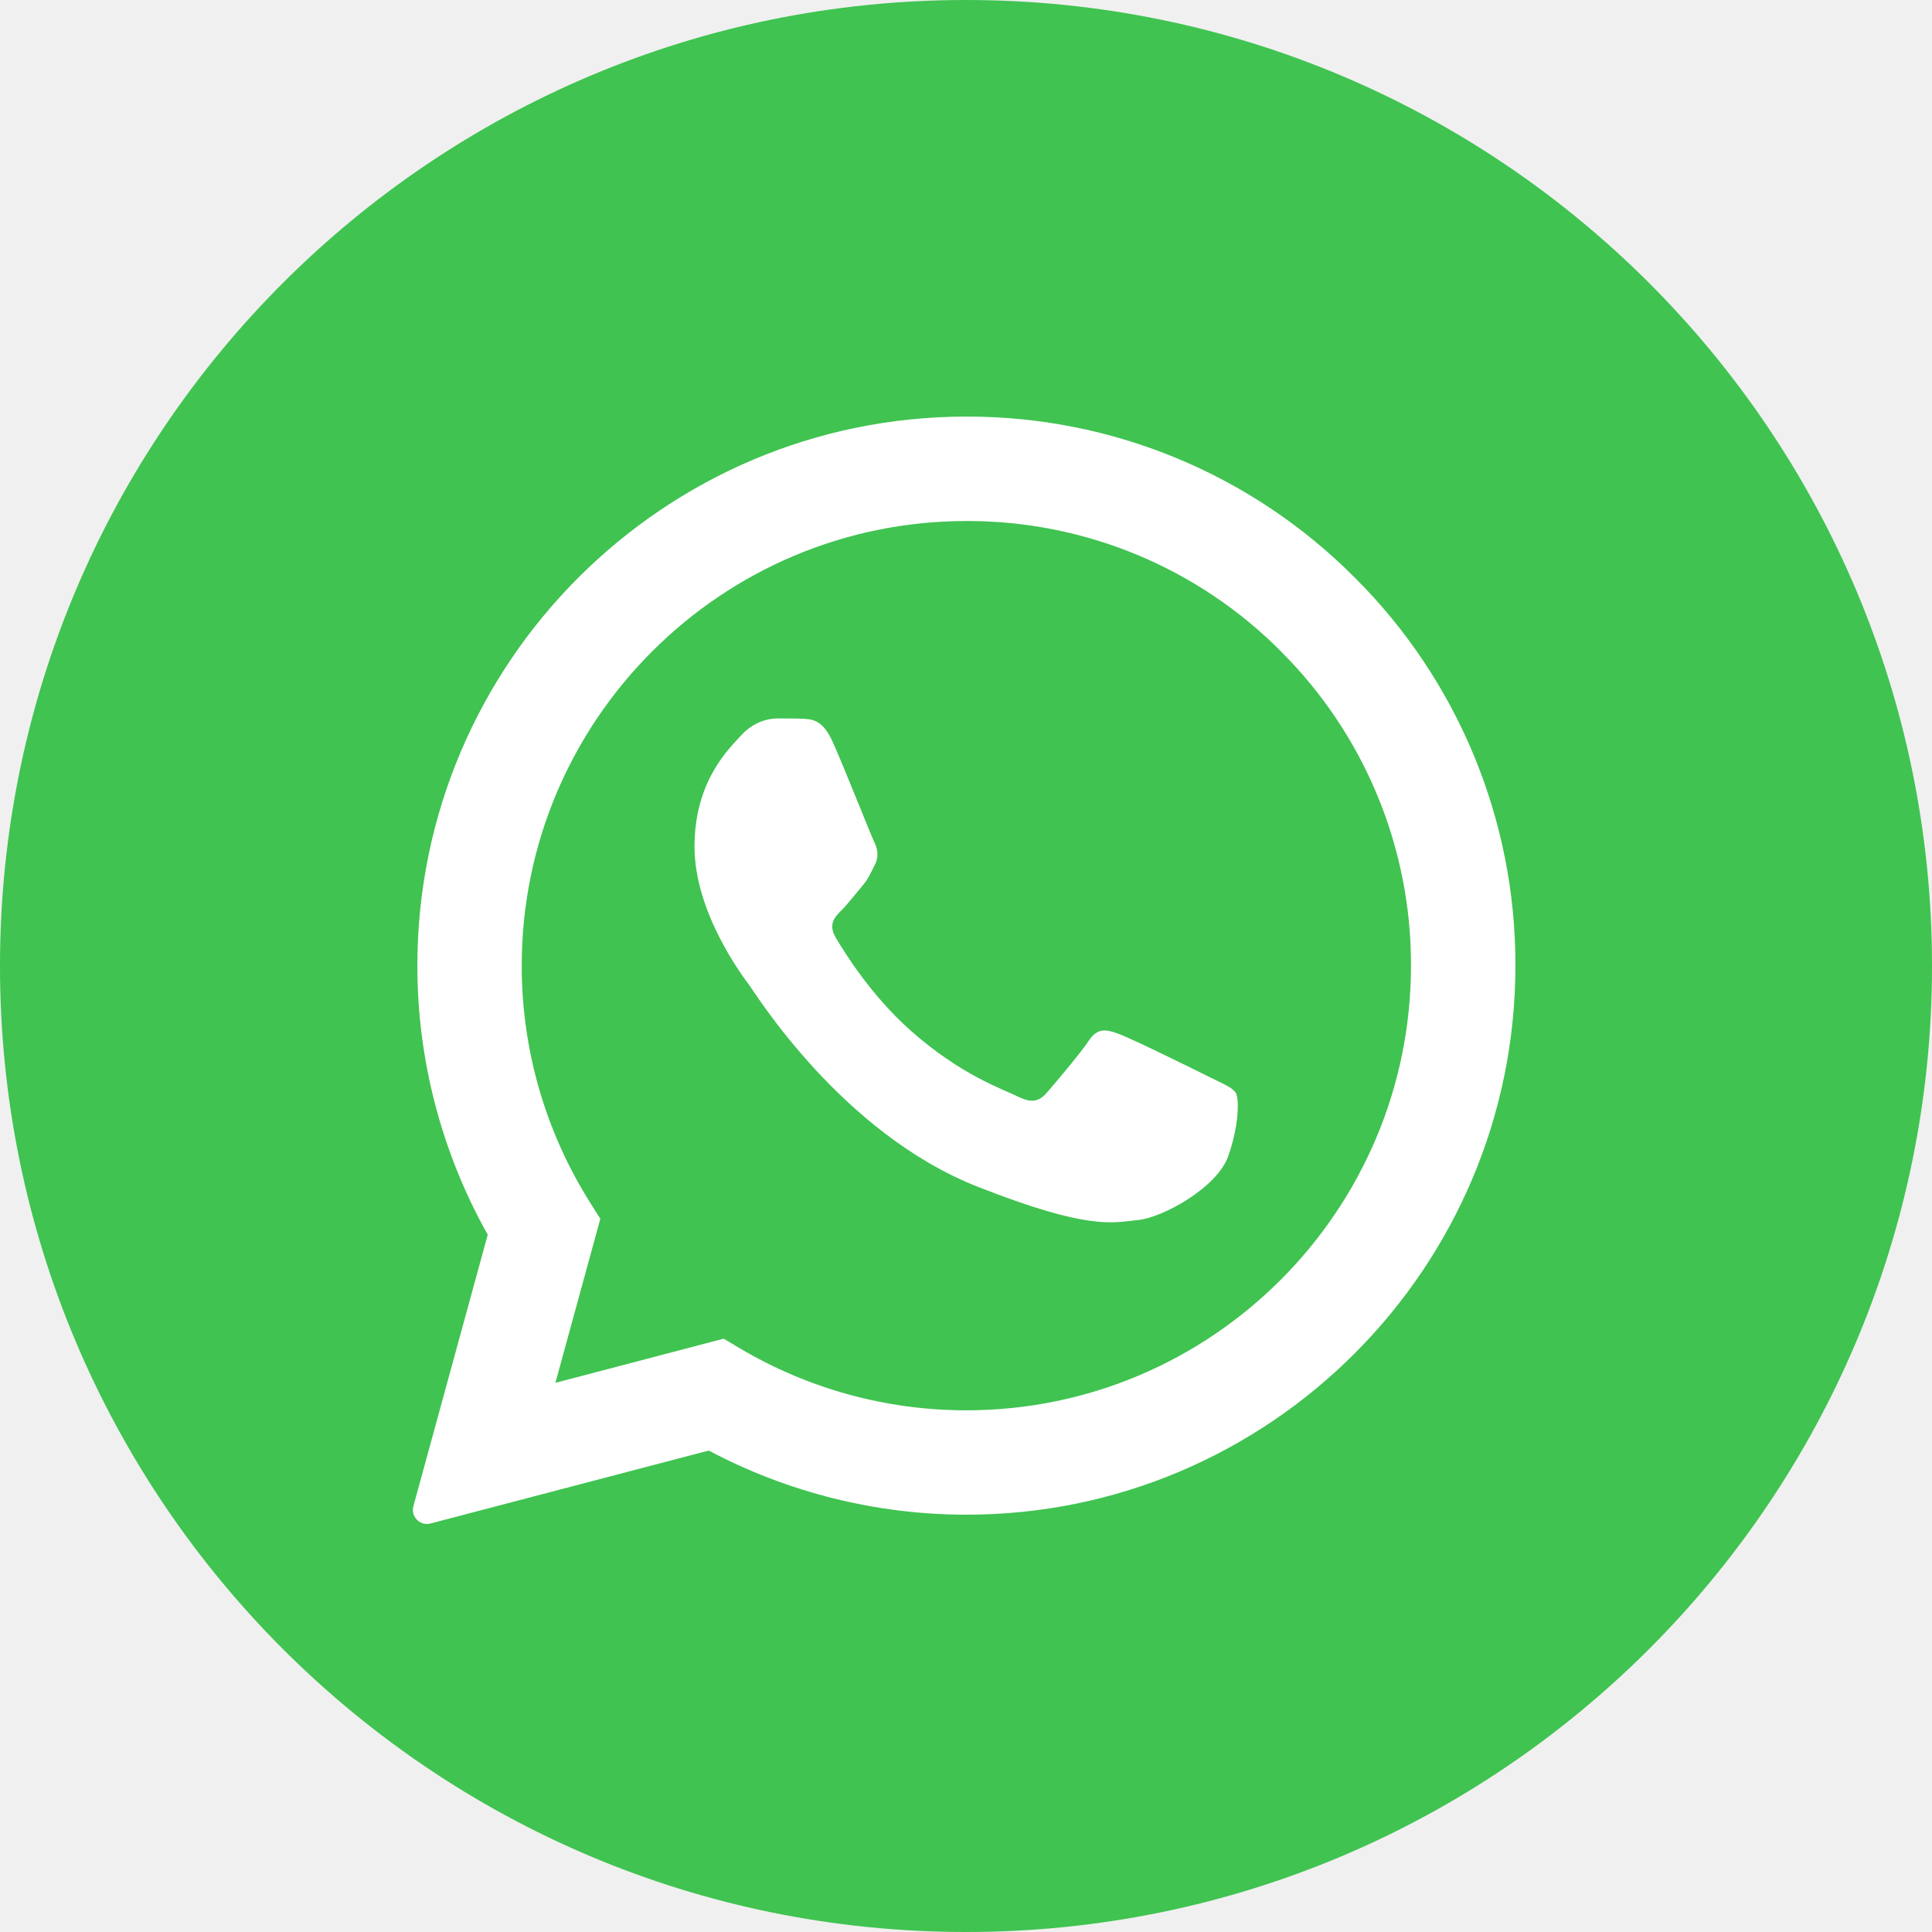
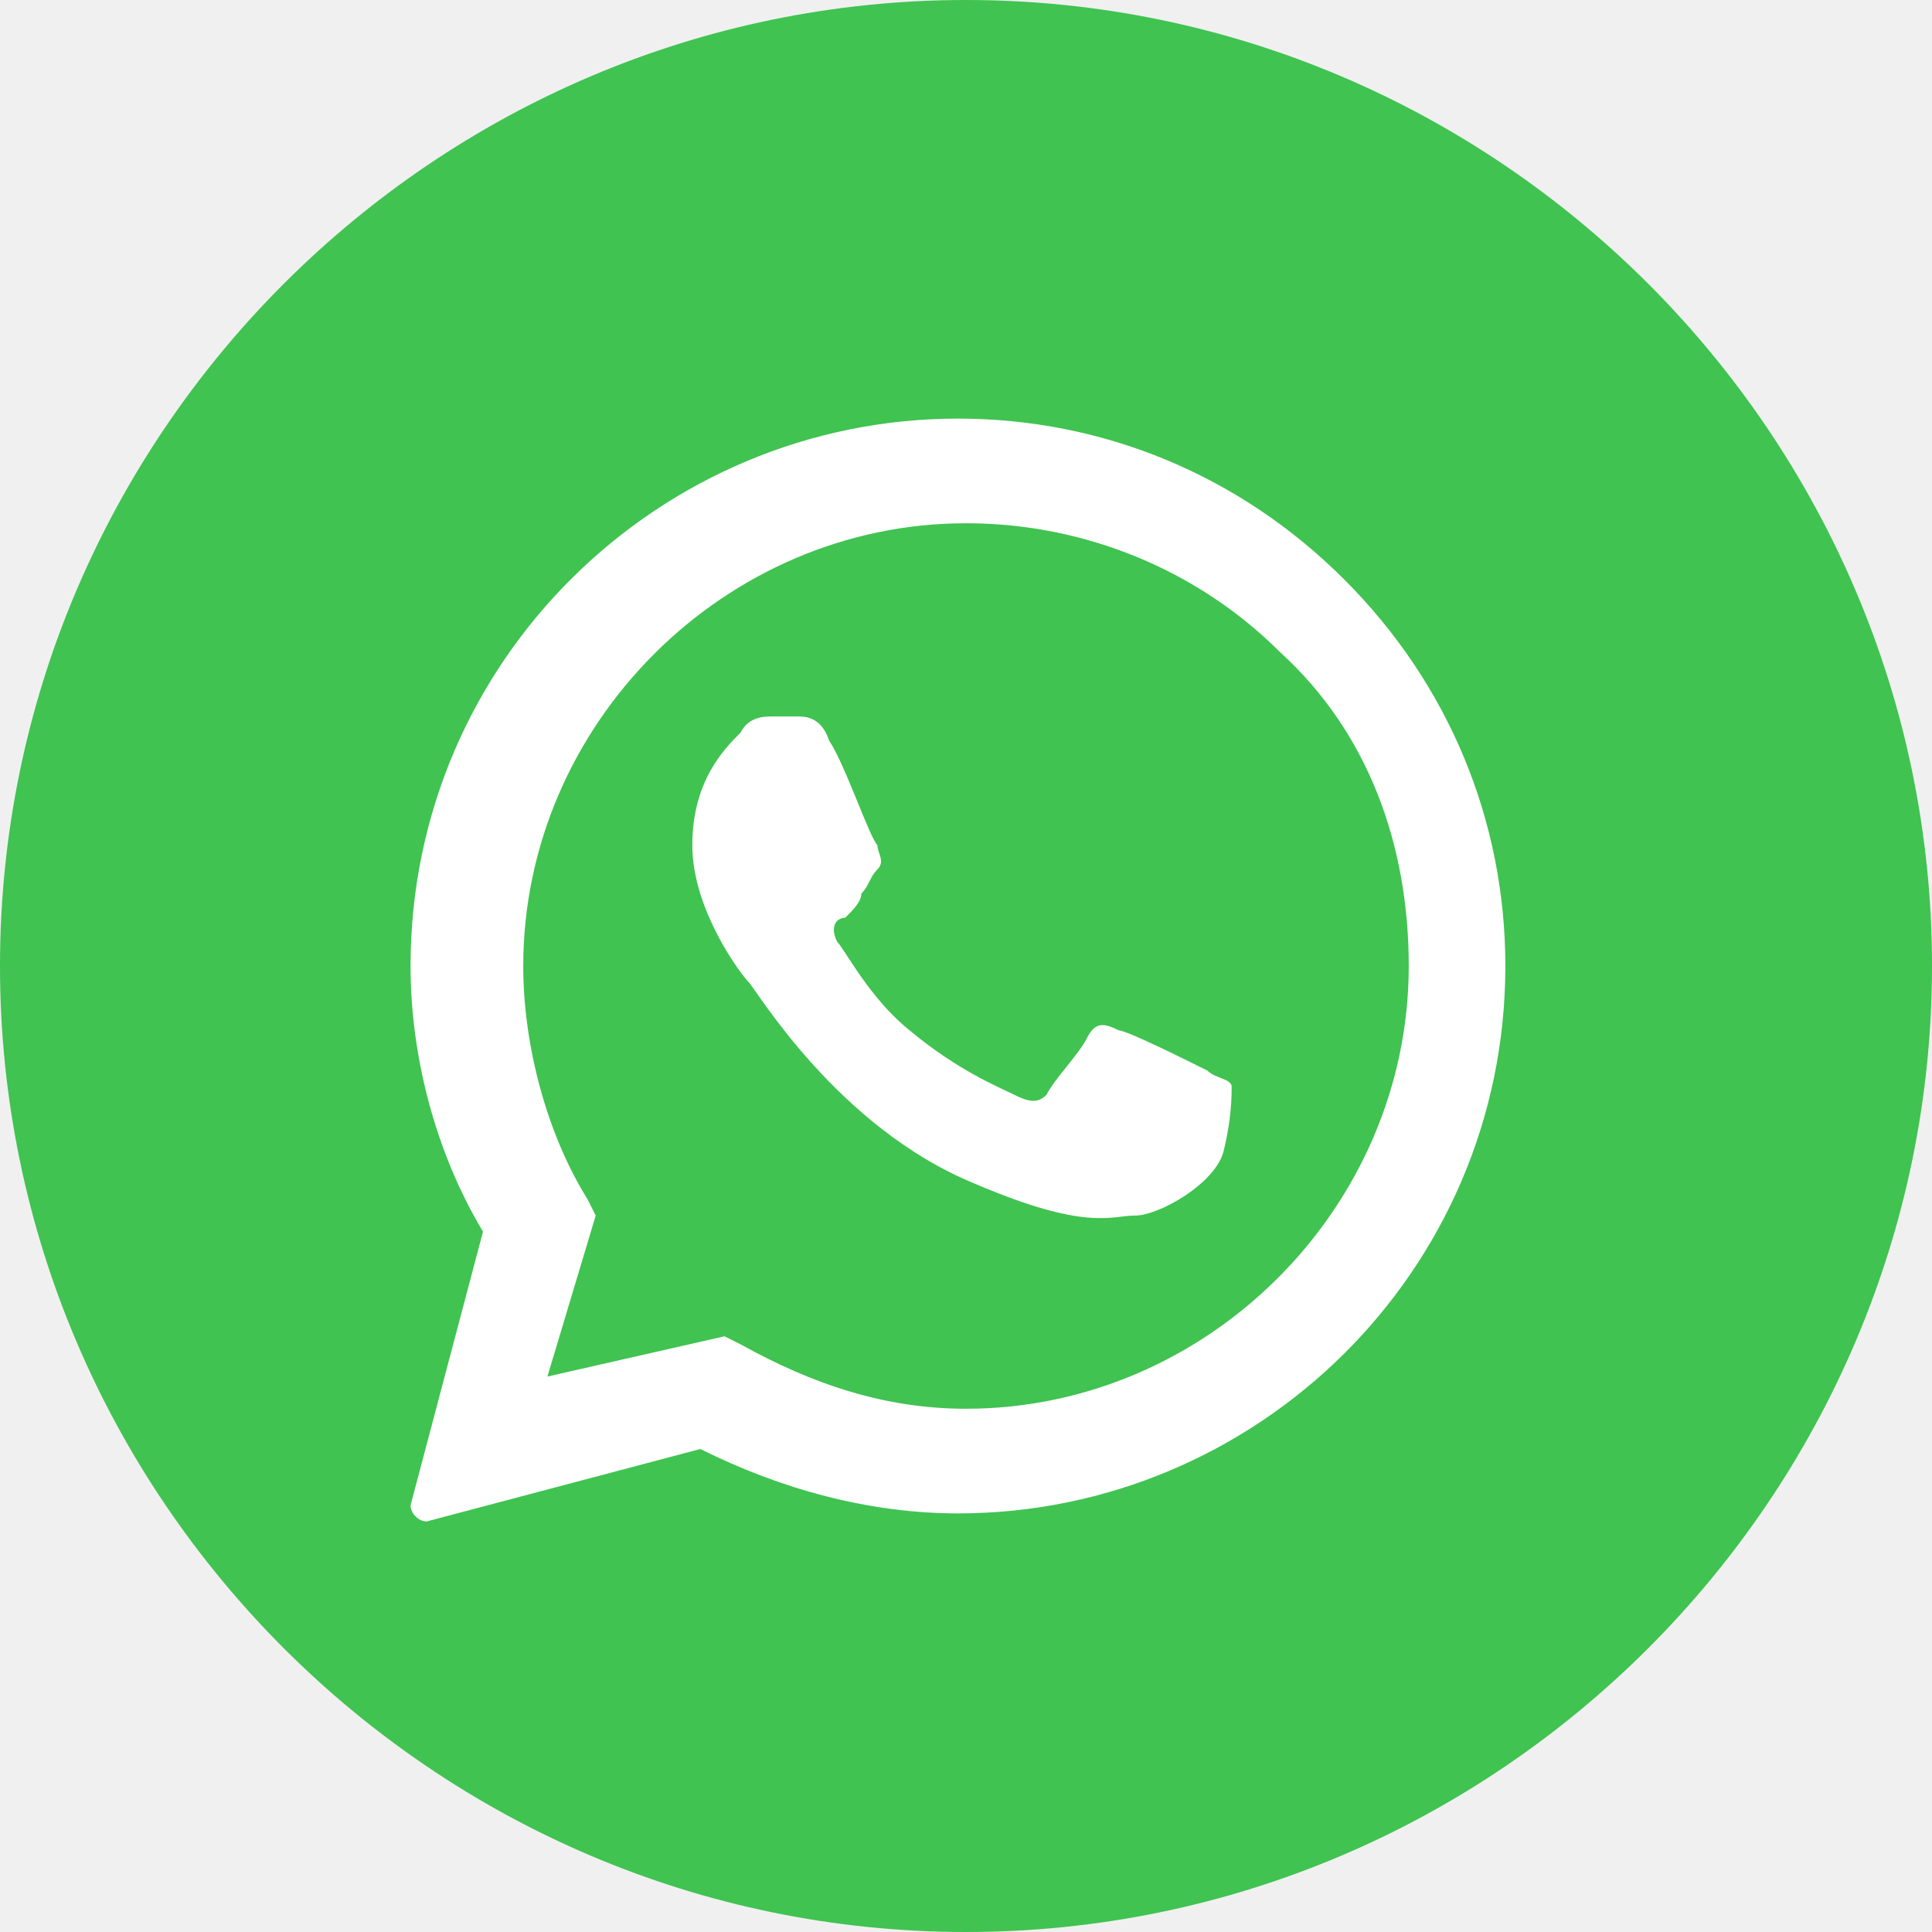
- <svg xmlns="http://www.w3.org/2000/svg" fill="none" height="40" width="40">
-   <rect fill="#40c351" height="40" rx="20" width="40" />
-   <path d="m8.84 31.552a.291.291 0 0 1 -.281-.368l1.539-5.621a11.363 11.363 0 0 1 -1.457-5.575c.003-6.266 5.102-11.363 11.367-11.363a11.297 11.297 0 0 1 8.04 3.333 11.295 11.295 0 0 1 3.327 8.039c-.002 6.265-5.102 11.363-11.367 11.363-1.86 0-3.7-.46-5.334-1.328l-5.76 1.51a.267.267 0 0 1 -.074.01z" fill="#fff" />
-   <path d="m26.52 13.485a9.143 9.143 0 0 0 -6.509-2.698c-5.077 0-9.207 4.127-9.209 9.201a9.18 9.18 0 0 0 1.408 4.898l.219.348-.93 3.396 3.484-.914.336.2a9.189 9.189 0 0 0 4.686 1.283h.003c5.074 0 9.203-4.129 9.205-9.203a9.146 9.146 0 0 0 -2.694-6.51z" fill="#40c351" />
-   <path clip-rule="evenodd" d="m17.24 15.36c-.207-.461-.425-.47-.623-.479-.162-.007-.346-.006-.53-.006-.185 0-.485.07-.738.346-.254.277-.97.947-.97 2.308s.992 2.677 1.13 2.862c.139.184 1.915 3.068 4.728 4.177 2.337.922 2.813.739 3.32.692.508-.046 1.638-.669 1.869-1.315.23-.646.23-1.2.161-1.315-.07-.116-.253-.185-.53-.323-.276-.14-1.637-.808-1.891-.9-.254-.093-.438-.139-.623.138-.184.277-.715.9-.876 1.085-.162.185-.324.208-.6.07-.276-.14-1.168-.431-2.225-1.374-.823-.733-1.378-1.64-1.54-1.916-.161-.277-.017-.427.122-.565.124-.124.276-.323.415-.485.138-.161.184-.277.276-.461.093-.185.046-.347-.023-.485-.068-.139-.606-1.507-.852-2.054z" fill="#fff" fill-rule="evenodd" />
+ <svg xmlns="http://www.w3.org/2000/svg" enable-background="new 0 0 24 24" viewBox="0 0 24 24">
+   <path d="m12 0c6.6 0 12 5.4 12 12 0 6.6-5.4 12-12 12-6.6 0-12-5.4-12-12 0-6.6 5.4-12 12-12z" fill="#40c351" />
+   <path d="m5.3 18.9c-.1 0-.2-.1-.2-.2l.9-3.4c-.6-1-.9-2.2-.9-3.3 0-3.8 3.1-6.8 6.8-6.8 1.8 0 3.5.7 4.8 2s2 3 2 4.8c0 3.8-3.1 6.8-6.8 6.8-1.1 0-2.2-.3-3.2-.8z" fill="#fff" />
+   <path d="m15.9 8.1c-1-1-2.4-1.6-3.9-1.6-3 0-5.5 2.5-5.5 5.5 0 1 .3 2.1.8 2.9l.1.2-.6 2 2.2-.5.2.1c.9.5 1.8.8 2.8.8 3 0 5.5-2.5 5.5-5.5 0-1.5-.5-2.9-1.6-3.9z" fill="#40c351" />
+   <path clip-rule="evenodd" d="m10.3 9.2c-.1-.3-.3-.3-.4-.3s-.2 0-.3 0-.3 0-.4.2c-.2.2-.6.6-.6 1.4s.6 1.6.7 1.7 1.1 1.8 2.8 2.5c1.4.6 1.7.4 2 .4s1-.4 1.1-.8.1-.7.1-.8-.2-.1-.3-.2c-.2-.1-1-.5-1.1-.5-.2-.1-.3-.1-.4.1s-.4.5-.5.7c-.1.1-.2.1-.4 0s-.7-.3-1.3-.8c-.5-.4-.8-1-.9-1.1-.1-.2 0-.3.1-.3.1-.1.2-.2.2-.3.1-.1.1-.2.2-.3s0-.2 0-.3c-.1-.1-.4-1-.6-1.3z" fill="#fff" fill-rule="evenodd" />
</svg>
